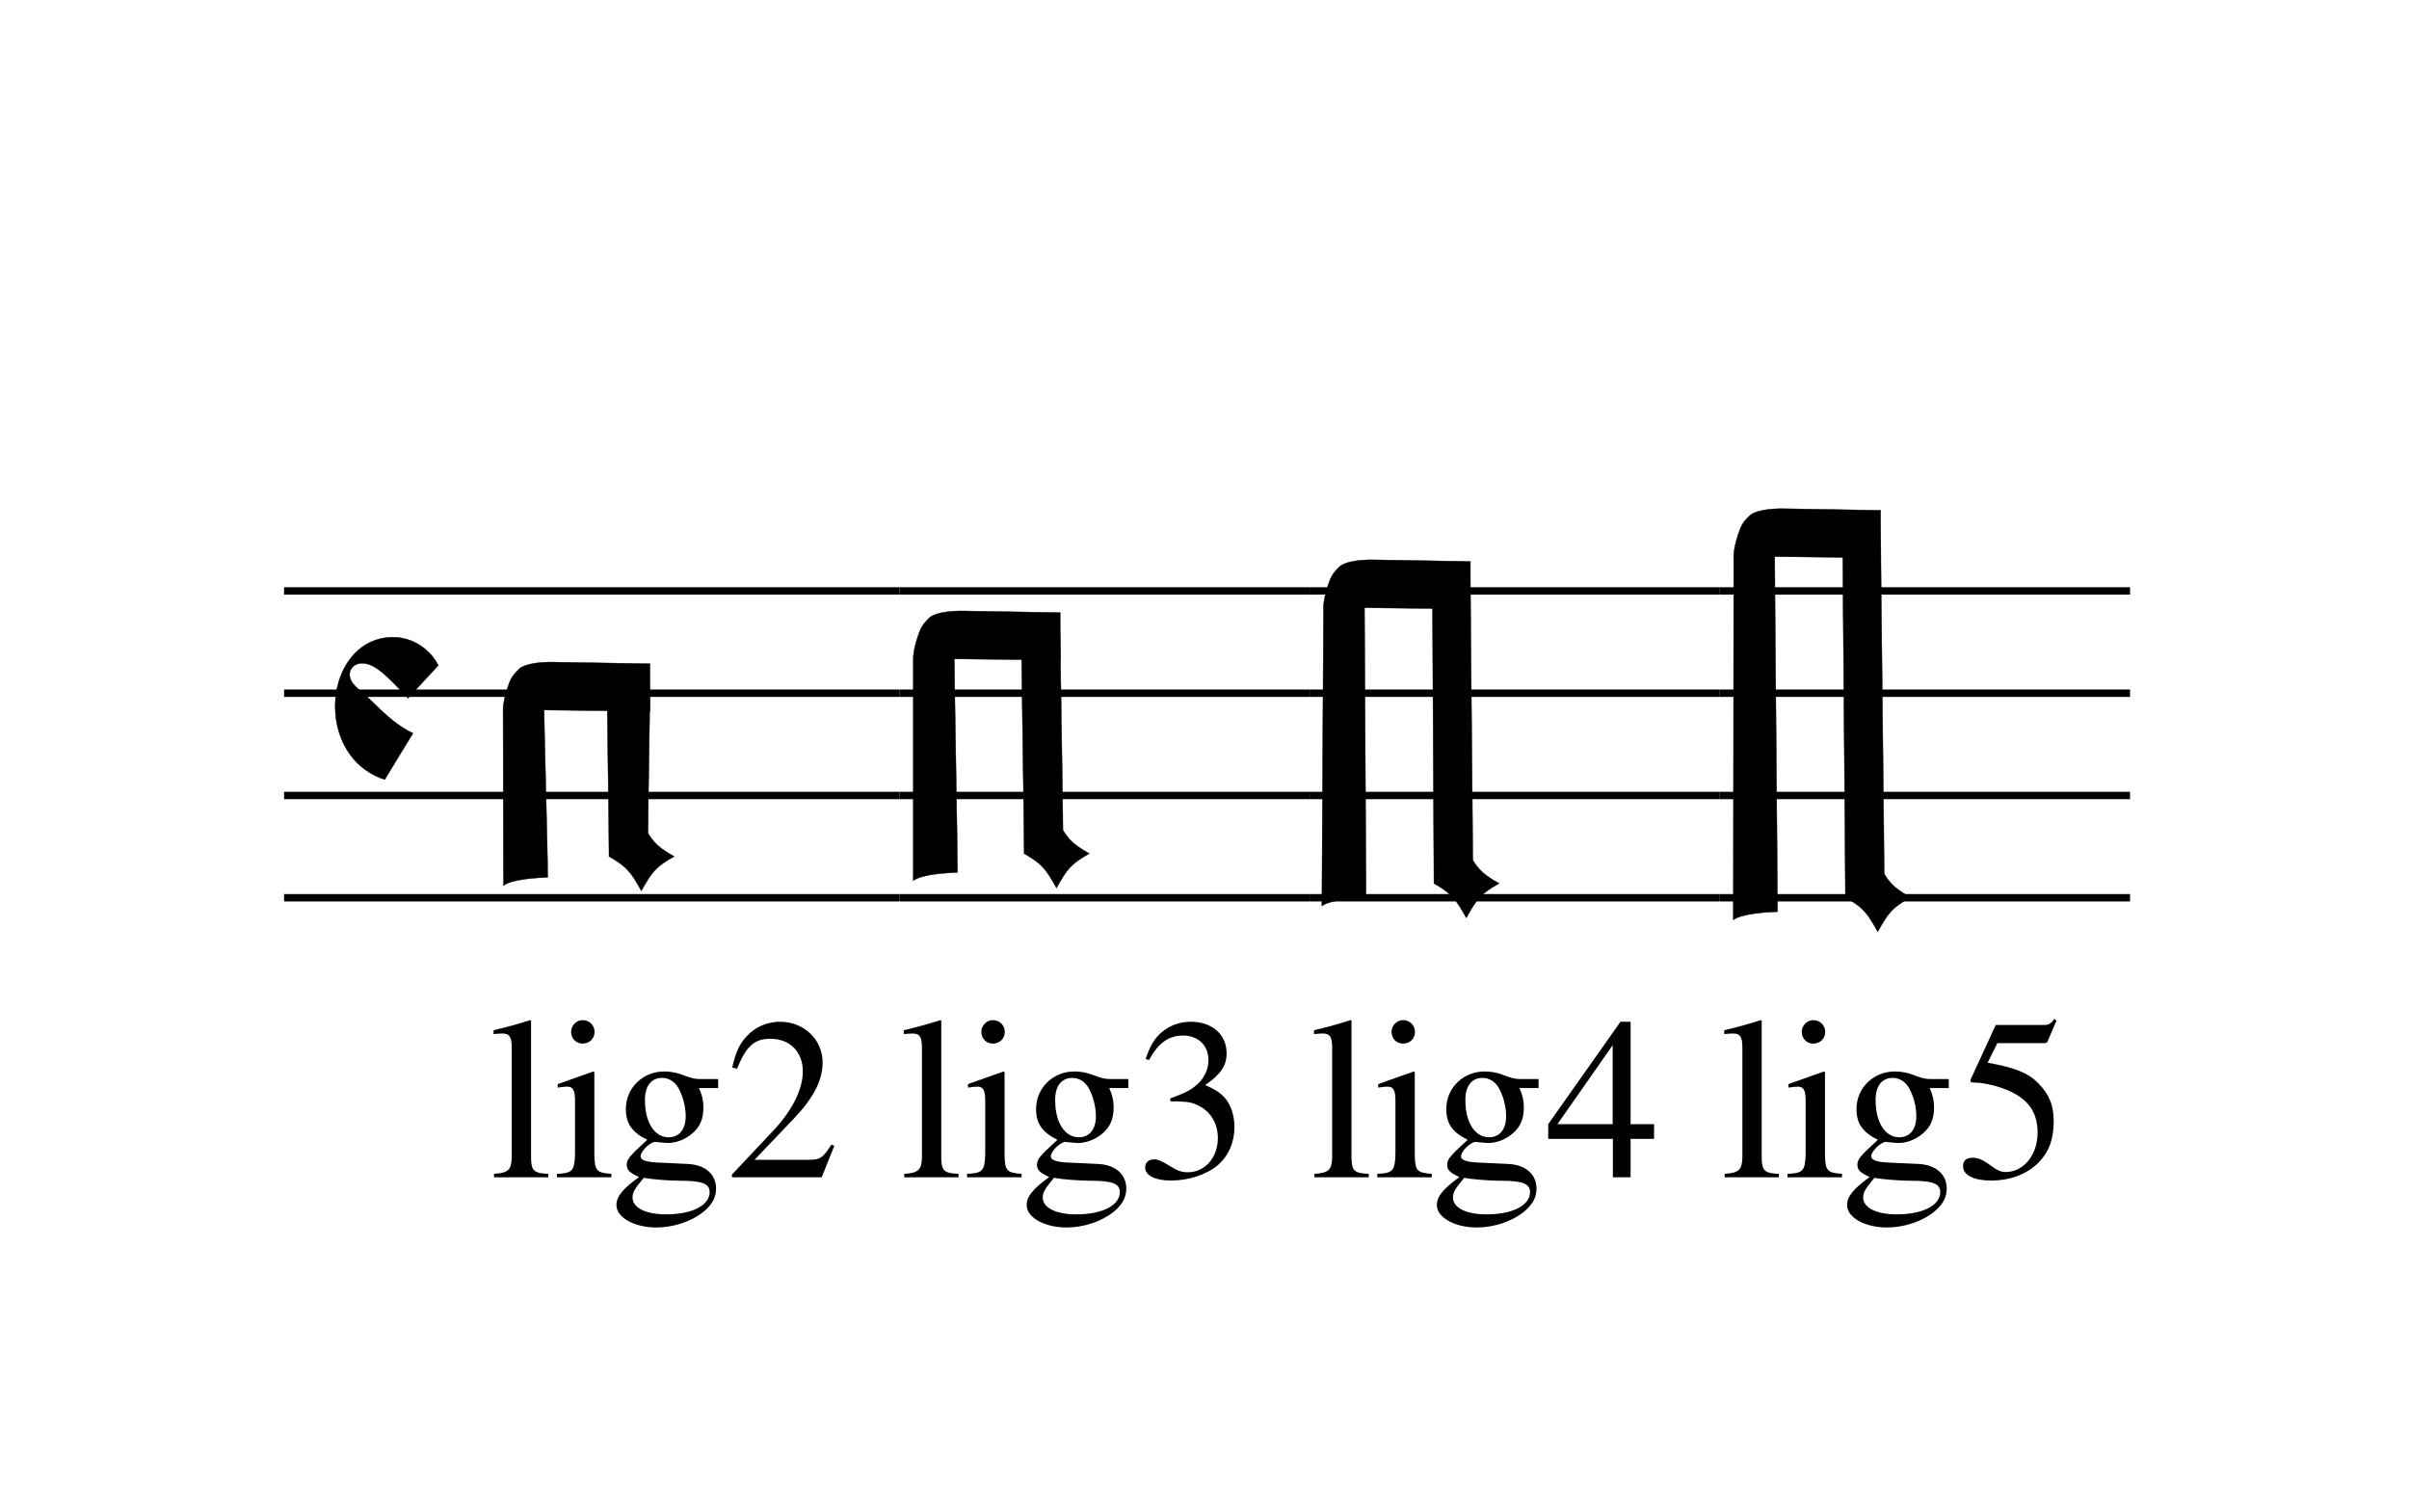
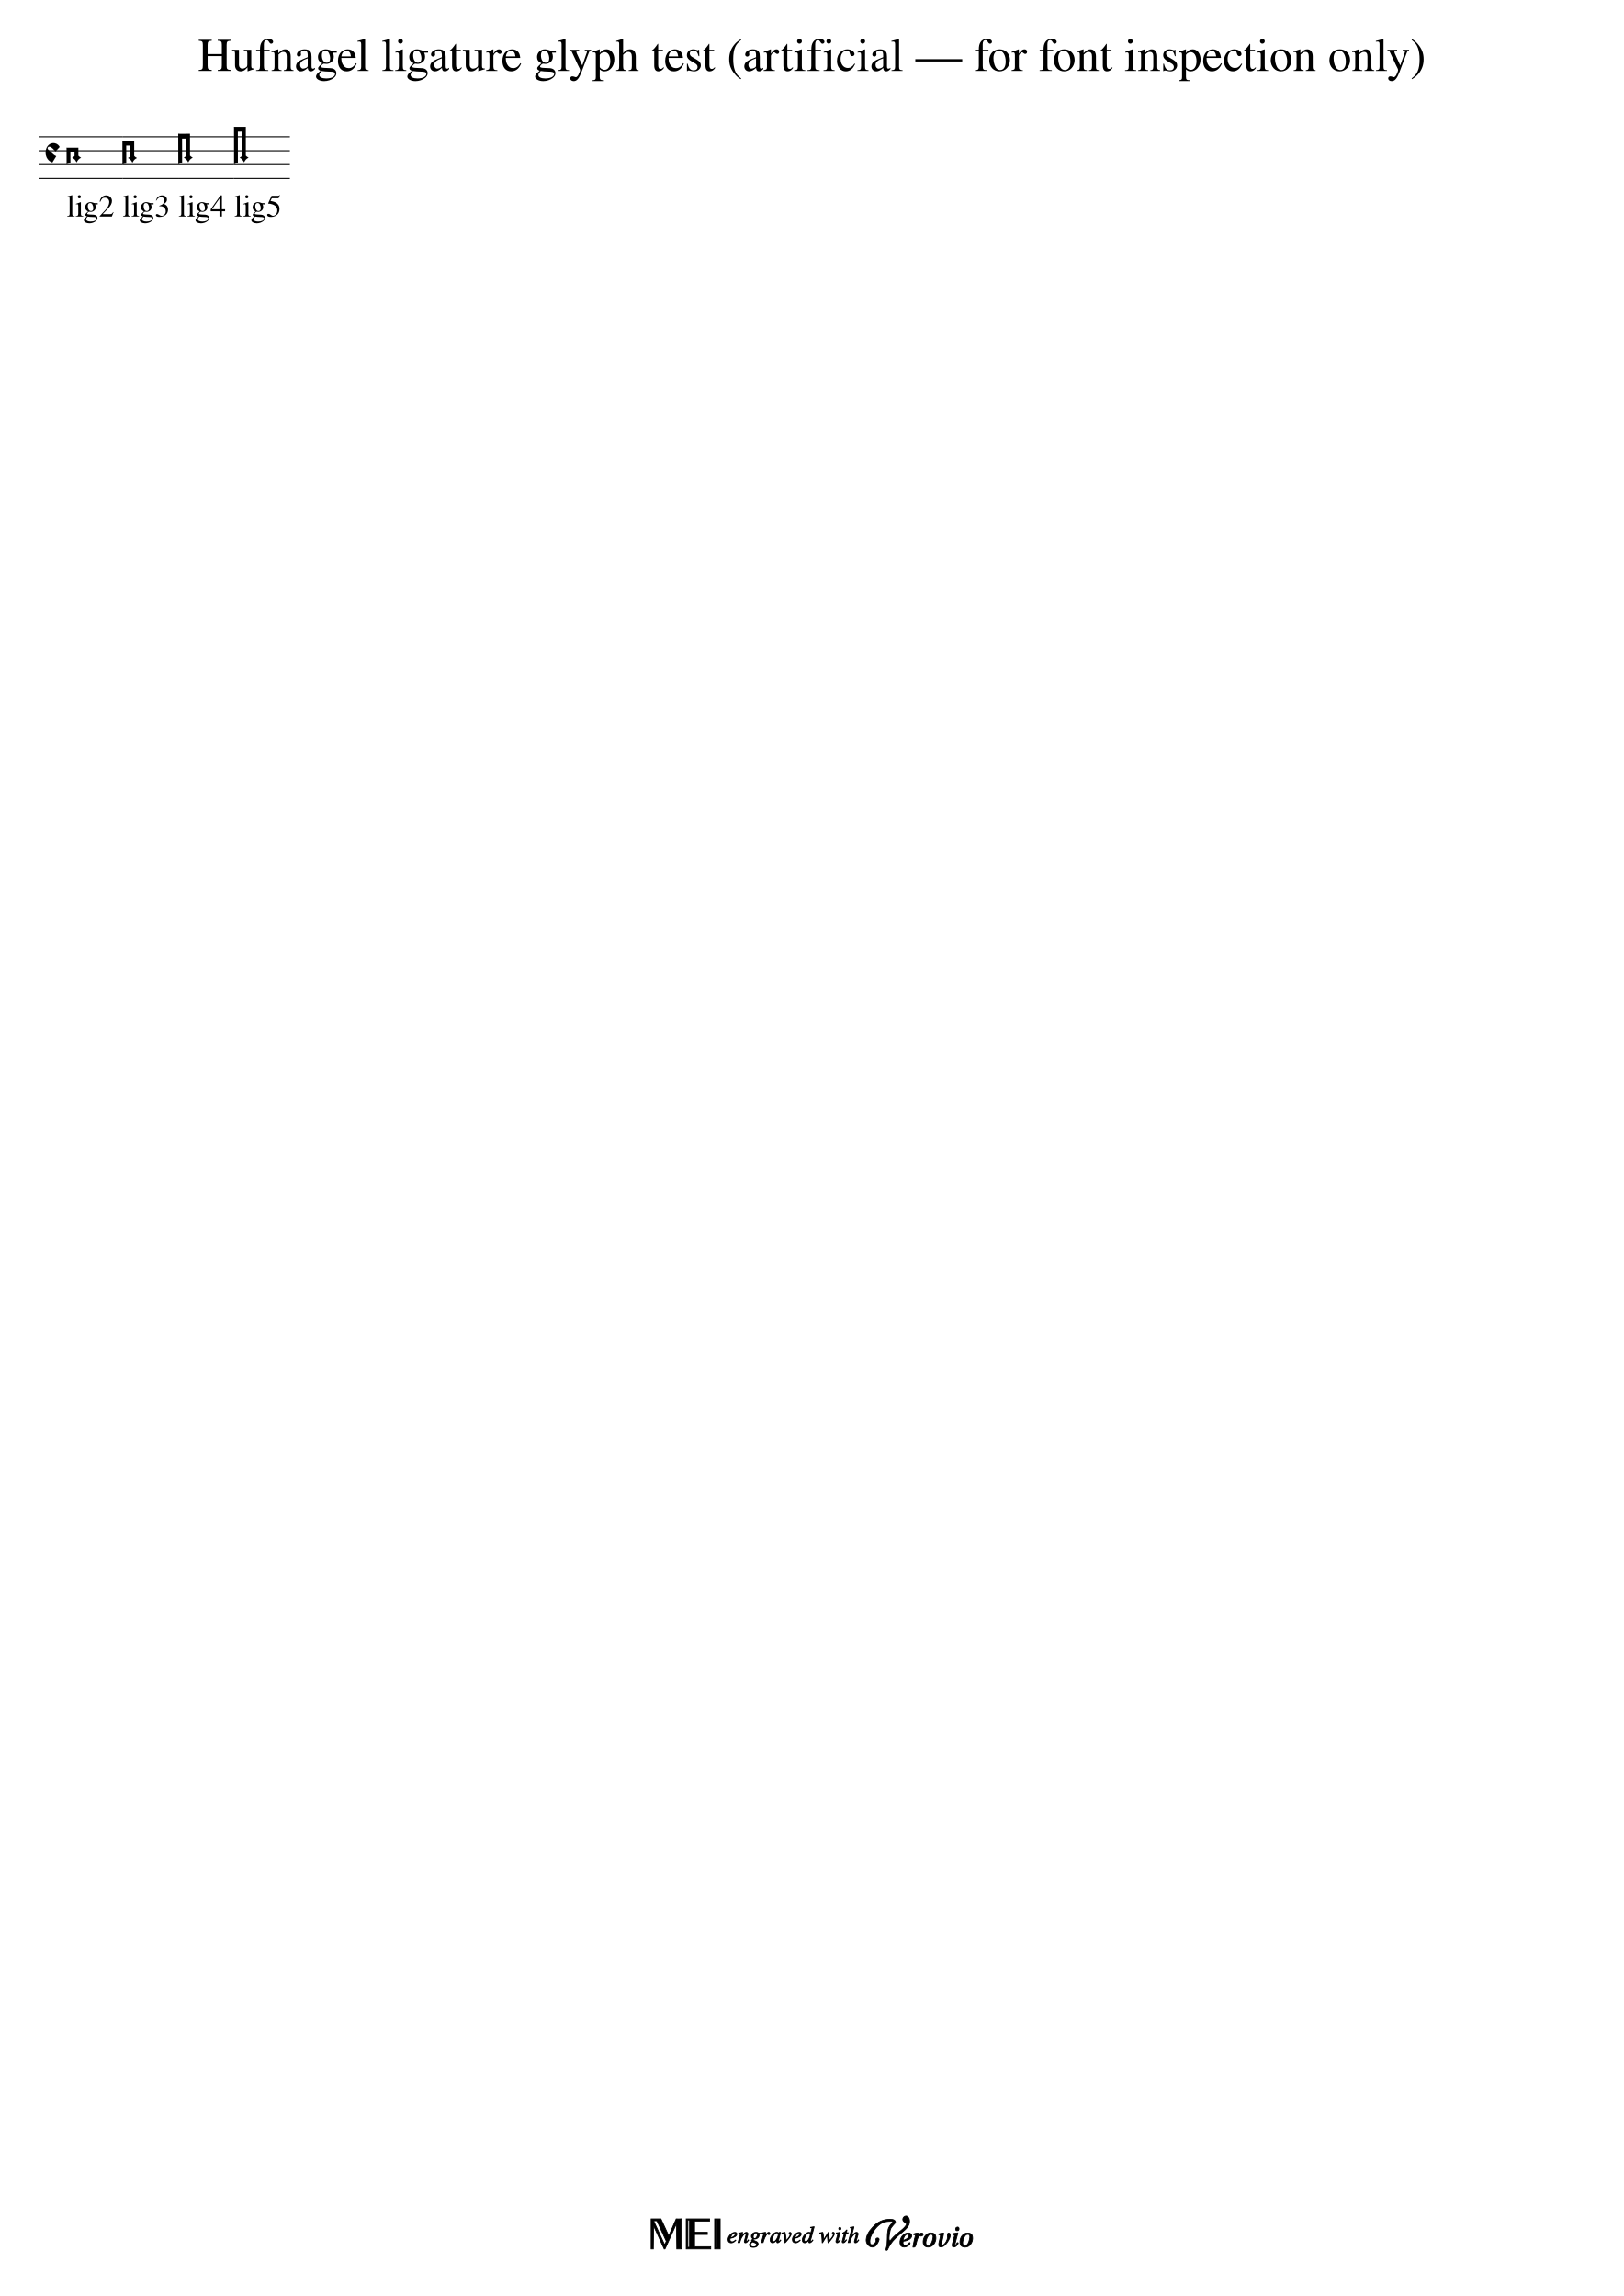
- <svg xmlns="http://www.w3.org/2000/svg" xmlns:xlink="http://www.w3.org/1999/xlink" width="424px" height="266px" version="1.1" overflow="visible" id="t1dfmr94">
+ <svg xmlns="http://www.w3.org/2000/svg" xmlns:xlink="http://www.w3.org/1999/xlink" width="2100px" height="2970px" version="1.1" overflow="visible" id="c1xinfkb">
  <defs>
-     <g id="E906-t1dfmr94">
+     <g id="E906-c1xinfkb">
      <path transform="scale(1,-1)" d="M36 39c1.48 -6.624 5.043 -12.638 9.392 -17.849c4.349 -5.211 9.459 -9.729 14.608 -14.151c11.64 -9.996 23.12 -20.183 34 -31c28.819 -28.652 59.307 -56.532 96 -74l-69 -113c-33.426 10.363 -63.204 31.854 -84 60 c-23.724 32.11 -35.815 72.094 -37 112c-0.906 30.506 4.37 61.346 16.692 89.268c12.321 27.922 32.163 52.988 58.308 68.732c29.518 17.775 66.513 22.639 99.622 13.099c33.109 -9.54 61.844 -33.343 77.378 -64.099l-74 -80 c-16.381 17.28 -32.635 34.71 -50 51c-8.2 7.692 -16.712 15.109 -26.072 21.337c-9.36 6.228 -19.761 11.361 -30.928 12.663c-7.419 0.865 -15.192 -0.133 -21.722 -3.759c-6.53 -3.626 -11.543 -9.976 -13.278 -17.241 c-1.015 -4.252 -0.953 -8.734 0 -13z" />
    </g>
-     <g id="E9B4-t1dfmr94" />
-     <g id="E9B9-t1dfmr94">
-       <path transform="scale(1,-1)" d="M34 -40l359 -4v116l-235 4c-40.039 0.682 -73.041 -5.419 -85 -17c-17 -16.462 -20.662 -23.839 -27.831 -45c-6.212 -18.336 -11.169 -38.818 -11.169 -54zM34 -40c0 -65.008 1 -349 1 -430c22 16 84 19 108 20c0 74 -9 362 -9 436 c-14 4 -30 33 -100 -26zM293 -399c26 20 81 30 95 34c0 74 5 326 5 400c-24 1 -83 0 -105 16c0 -81 5 -384.992 5 -450zM372 -483c26 46 34 58 80 84c-46 26 -54 38 -80 84c-26 -46 -34 -58 -79 -84c45 -26 53 -38 79 -84z" />
+     <g id="E9B4-c1xinfkb" />
+     <g id="E9B9-c1xinfkb">
+       <path transform="scale(1,-1)" d="M211 -120c0.57 65.005 0 90 0 174c-32.999 -0.032 -37 0 -67 0c-0.65 -73.997 -0.351 -86.003 -1 -160c13.964 -4.123 42.176 6.229 68 -14zM197.001 53.968c-65.007 0.224 -116.002 -0.245 -197.001 0.032 c15.925 -22.054 18.849 -62.065 19.767 -86.067c73.999 -0.254 83.002 0.357 157.002 0.105c4.047 13.984 0.144 59.999 20.232 85.93zM0 54c0 -65.008 1 -220 1 -301c22 16 44 19 68 20c0 74 -1 187 -1 261c-14 4 -42 0 -68 20zM180 -209 c26 46 34 58 80 84c-46 26 -54 38 -80 84c-26 -46 -34 -58 -79 -84c45 -26 53 -38 79 -84z" />
    </g>
-     <g id="E9B5-t1dfmr94" />
-     <g id="E9BA-t1dfmr94">
-       <path transform="scale(1,-1)" d="M34 -40l359 -4v116l-235 4c-40.039 0.682 -73.041 -5.419 -85 -17c-17 -16.462 -20.662 -23.839 -27.831 -45c-6.212 -18.336 -11.169 -38.818 -11.169 -54zM34 -40v-543c22 16 84 19 108 20c0 74 -8 475 -8 549c-14 4 -30 33 -100 -26zM305 -517 c26 20 81 30 95 34c0 74 -7 444 -7 518c-24 1 -73 -8 -95 8c0 -81 7 -494.992 7 -560zM384 -601c26 46 34 58 80 84c-46 26 -54 38 -80 84c-26 -46 -34 -58 -79 -84c45 -26 53 -38 79 -84z" />
+     <g id="E9B5-c1xinfkb" />
+     <g id="E9BA-c1xinfkb">
+       <path transform="scale(1,-1)" d="M211 -250c0.57 65.005 0 220 0 304c-32.999 -0.032 -37 0 -67 0c-0.65 -73.997 -0.351 -216.003 -1 -290c13.964 -4.123 42.176 6.229 68 -14zM197.001 53.968c-65.007 0.224 -116.002 -0.245 -197.001 0.032 c15.925 -22.054 18.849 -62.065 19.767 -86.067c73.999 -0.254 83.002 0.357 157.002 0.105c4.047 13.984 0.144 59.999 20.232 85.93zM0 54c0 -65.008 1 -350 1 -431c22 16 44 19 68 20c0 74 -1 317 -1 391c-14 4 -42 0 -68 20zM180 -339 c26 46 34 58 80 84c-46 26 -54 38 -80 84c-26 -46 -34 -58 -79 -84c45 -26 53 -38 79 -84z" />
    </g>
-     <g id="E9B6-t1dfmr94" />
-     <g id="E9BB-t1dfmr94">
-       <path transform="scale(1,-1)" d="M34 -40l359 -4v116l-235 4c-40.039 0.682 -73.041 -5.419 -85 -17c-17 -16.462 -20.662 -23.839 -27.831 -45c-6.212 -18.336 -11.169 -38.818 -11.169 -54zM34 -40c0 -65.008 -4 -649 -4 -730c22 16 84 19 108 20c0 74 -4 662 -4 736 c-14 4 -30 33 -100 -26zM304 -715c26 20 81 30 95 34c0 74 -6 642 -6 716c-24 1 -71 0 -93 16c0 -81 4 -700.992 4 -766zM383 -799c26 46 34 58 80 84c-46 26 -54 38 -80 84c-26 -46 -34 -58 -79 -84c45 -26 53 -38 79 -84z" />
+     <g id="E9B6-c1xinfkb" />
+     <g id="E9BB-c1xinfkb">
+       <path transform="scale(1,-1)" d="M211 -369c0.57 65.005 0 339 0 423c-32.999 -0.032 -37 0 -67 0c-0.65 -73.997 -0.351 -335.003 -1 -409c13.964 -4.123 42.176 6.229 68 -14zM197.001 53.968c-65.007 0.224 -116.002 -0.245 -197.001 0.032 c15.925 -22.054 18.849 -62.065 19.767 -86.067c73.999 -0.254 83.002 0.357 157.002 0.105c4.047 13.984 0.144 59.999 20.232 85.93zM0 54c0 -65.008 1 -469 1 -550c22 16 44 19 68 20c0 74 -1 436 -1 510c-14 4 -42 0 -68 20zM180 -458 c26 46 34 58 80 84c-46 26 -54 38 -80 84c-26 -46 -34 -58 -79 -84c45 -26 53 -38 79 -84z" />
    </g>
-     <g id="E9B7-t1dfmr94" />
-     <g id="E9BC-t1dfmr94">
-       <path transform="scale(1,-1)" d="M34 -40l359 -4v116l-235 4c-40.039 0.682 -73.041 -5.419 -85 -17c-17 -16.462 -20.662 -23.839 -27.831 -45c-6.212 -18.336 -11.169 -38.818 -11.169 -54zM34 -40c0 -65.008 -1 -808 -1 -889c22 16 84 19 108 20c0 74 -7 821 -7 895 c-14 4 -30 33 -100 -26zM307 -874c26 20 81 30 95 34c0 74 -9 801 -9 875c-24 1 -71 0 -93 16c0 -81 7 -859.992 7 -925zM386 -958c26 46 34 58 80 84c-46 26 -54 38 -80 84c-26 -46 -34 -58 -79 -84c45 -26 53 -38 79 -84z" />
+     <g id="E9B7-c1xinfkb" />
+     <g id="E9BC-c1xinfkb">
+       <path transform="scale(1,-1)" d="M211 -494c0.57 65.005 0 464 0 548c-32.999 -0.032 -37 0 -67 0c-0.65 -73.997 -0.351 -460.003 -1 -534c13.964 -4.123 42.176 6.229 68 -14zM197.001 53.968c-65.007 0.224 -116.002 -0.245 -197.001 0.032 c15.925 -22.054 18.849 -62.065 19.767 -86.067c73.999 -0.254 83.002 0.357 157.002 0.105c4.047 13.984 0.144 59.999 20.232 85.93zM0 54c0 -65.008 1 -594 1 -675c22 16 44 19 68 20c0 74 -1 561 -1 635c-14 4 -42 0 -68 20zM180 -583 c26 46 34 58 80 84c-46 26 -54 38 -80 84c-26 -46 -34 -58 -79 -84c45 -26 53 -38 79 -84z" />
    </g>
  </defs>
-   <style type="text/css">#t1dfmr94 g.ending, #t1dfmr94 g.fing, #t1dfmr94 g.reh, #t1dfmr94 g.tempo {font-weight:bold;}#t1dfmr94 g.dir, #t1dfmr94 g.dynam, #t1dfmr94 g.mNum {font-style:italic;}#t1dfmr94 g.label {font-weight:normal;}#t1dfmr94 ellipse, #t1dfmr94 path, #t1dfmr94 polygon, #t1dfmr94 polyline, #t1dfmr94 rect {stroke:currentColor}</style>
-   <svg class="definition-scale" color="black" font-family="Times, serif" viewBox="0 0 4240 2660">
+   <style type="text/css">#c1xinfkb g.ending, #c1xinfkb g.fing, #c1xinfkb g.reh, #c1xinfkb g.tempo {font-weight:bold;}#c1xinfkb g.dir, #c1xinfkb g.dynam, #c1xinfkb g.mNum {font-style:italic;}#c1xinfkb g.label {font-weight:normal;}#c1xinfkb ellipse, #c1xinfkb path, #c1xinfkb polygon, #c1xinfkb polyline, #c1xinfkb rect {stroke:currentColor}</style>
+   <svg class="definition-scale" color="black" font-family="Times, serif" viewBox="0 0 21000 29700">
    <g class="page-margin" transform="translate(500, 500)">
-       <g id="u1lbz4l0" class="mdiv pageMilestone" />
-       <g id="v1nuembs" class="score pageMilestone" />
-       <g id="m1dc2lwx" class="system">
-         <g id="ijvw8tj" class="section systemMilestone" />
-         <g id="szw34et" class="staff">
-           <path d="M0 540 L1083 540" stroke-width="13" />
-           <path d="M0 720 L1083 720" stroke-width="13" />
-           <path d="M0 900 L1083 900" stroke-width="13" />
-           <path d="M0 1080 L1083 1080" stroke-width="13" />
-           <g id="j1no2fwj" class="clef">
-             <use xlink:href="#E906-t1dfmr94" transform="translate(90, 720) scale(0.72, 0.72)" />
+       <g id="dlziuhv" class="mdiv pageMilestone" />
+       <g id="e1n5c4t1" class="score pageMilestone" />
+       <g id="m2oms64" class="system">
+         <g id="r122u2j4" class="section systemMilestone" />
+         <g id="b8xuz5r" class="staff">
+           <path d="M0 1269 L1083 1269" stroke-width="13" />
+           <path d="M0 1449 L1083 1449" stroke-width="13" />
+           <path d="M0 1629 L1083 1629" stroke-width="13" />
+           <path d="M0 1809 L1083 1809" stroke-width="13" />
+           <g id="j3pme8e" class="clef">
+             <use xlink:href="#E906-c1xinfkb" transform="translate(90, 1449) scale(0.72, 0.72)" />
          </g>
-           <g id="k1y0i279" class="keySig" />
-           <g id="trzh240" class="layer">
-             <g id="usha7wq" class="syllable">
-               <g id="v886o5s" class="syl">
-                 <text x="361" y="1572" font-size="0px">
-                   <tspan id="w15mq57f" class="text">
+           <g id="k1jzbstq" class="keySig" />
+           <g id="c6cb4pn" class="layer">
+             <g id="d1pwhfnz" class="syllable">
+               <g id="e19tt6w3" class="syl">
+                 <text x="361" y="2301" font-size="0px">
+                   <tspan id="f1im9kdd" class="text">
                    <tspan font-size="405px">lig2</tspan>
                  </tspan>
                </text>
              </g>
              <g id="lig2" class="neume">
-                 <g id="ywml13t" class="nc">
-                   <use xlink:href="#E9B4-t1dfmr94" transform="translate(361, 810) scale(0.72, 0.72)" />
+                 <g id="h14uyvws" class="nc">
+                   <use xlink:href="#E9B4-c1xinfkb" transform="translate(361, 1539) scale(0.72, 0.72)" />
                </g>
-                 <g id="zc0eyho" class="nc">
-                   <use xlink:href="#E9B9-t1dfmr94" transform="translate(361, 720) scale(0.72, 0.72)" />
+                 <g id="i6dgetv" class="nc">
+                   <use xlink:href="#E9B9-c1xinfkb" transform="translate(361, 1449) scale(0.72, 0.72)" />
                </g>
              </g>
            </g>
          </g>
        </g>
-         <g id="z1xli8iw" class="staff">
-           <path d="M1083 540 L1805 540" stroke-width="13" />
-           <path d="M1083 720 L1805 720" stroke-width="13" />
-           <path d="M1083 900 L1805 900" stroke-width="13" />
-           <path d="M1083 1080 L1805 1080" stroke-width="13" />
-           <g id="a1rbjit8" class="layer">
-             <g id="a145czcj" class="syllable">
-               <g id="b1aiobm3" class="syl">
-                 <text x="1083" y="1572" font-size="0px">
-                   <tspan id="csfw3y6" class="text">
+         <g id="zypnngh" class="staff">
+           <path d="M1083 1269 L1805 1269" stroke-width="13" />
+           <path d="M1083 1449 L1805 1449" stroke-width="13" />
+           <path d="M1083 1629 L1805 1629" stroke-width="13" />
+           <path d="M1083 1809 L1805 1809" stroke-width="13" />
+           <g id="a1g8mhbu" class="layer">
+             <g id="j1wjd46x" class="syllable">
+               <g id="krb2hxj" class="syl">
+                 <text x="1083" y="2301" font-size="0px">
+                   <tspan id="lemj5lf" class="text">
                    <tspan font-size="405px">lig3</tspan>
                  </tspan>
                </text>
              </g>
              <g id="lig3" class="neume">
-                 <g id="e19xodnr" class="nc">
-                   <use xlink:href="#E9B5-t1dfmr94" transform="translate(1083, 810) scale(0.72, 0.72)" />
+                 <g id="n1o94ihj" class="nc">
+                   <use xlink:href="#E9B5-c1xinfkb" transform="translate(1083, 1539) scale(0.72, 0.72)" />
                </g>
-                 <g id="frjilsb" class="nc">
-                   <use xlink:href="#E9BA-t1dfmr94" transform="translate(1083, 630) scale(0.72, 0.72)" />
+                 <g id="o115885g" class="nc">
+                   <use xlink:href="#E9BA-c1xinfkb" transform="translate(1083, 1359) scale(0.72, 0.72)" />
                </g>
              </g>
            </g>
          </g>
        </g>
-         <g id="b12th45r" class="staff">
-           <path d="M1805 540 L2527 540" stroke-width="13" />
-           <path d="M1805 720 L2527 720" stroke-width="13" />
-           <path d="M1805 900 L2527 900" stroke-width="13" />
-           <path d="M1805 1080 L2527 1080" stroke-width="13" />
-           <g id="ct7ljww" class="layer">
-             <g id="geugzye" class="syllable">
-               <g id="hfks58x" class="syl">
-                 <text x="1805" y="1572" font-size="0px">
-                   <tspan id="inpxamo" class="text">
+         <g id="b1mxzqol" class="staff">
+           <path d="M1805 1269 L2527 1269" stroke-width="13" />
+           <path d="M1805 1449 L2527 1449" stroke-width="13" />
+           <path d="M1805 1629 L2527 1629" stroke-width="13" />
+           <path d="M1805 1809 L2527 1809" stroke-width="13" />
+           <g id="c9cu3nu" class="layer">
+             <g id="pi25z4d" class="syllable">
+               <g id="q1qsd6xm" class="syl">
+                 <text x="1805" y="2301" font-size="0px">
+                   <tspan id="rwhe987" class="text">
                    <tspan font-size="405px">lig4</tspan>
                  </tspan>
                </text>
              </g>
              <g id="lig4" class="neume">
-                 <g id="k1r4ud2y" class="nc">
-                   <use xlink:href="#E9B6-t1dfmr94" transform="translate(1805, 810) scale(0.72, 0.72)" />
+                 <g id="tus7rvu" class="nc">
+                   <use xlink:href="#E9B6-c1xinfkb" transform="translate(1805, 1539) scale(0.72, 0.72)" />
                </g>
-                 <g id="lqa1a31" class="nc">
-                   <use xlink:href="#E9BB-t1dfmr94" transform="translate(1805, 540) scale(0.72, 0.72)" />
+                 <g id="u1c32pu2" class="nc">
+                   <use xlink:href="#E9BB-c1xinfkb" transform="translate(1805, 1269) scale(0.72, 0.72)" />
                </g>
              </g>
            </g>
          </g>
        </g>
-         <g id="d4prvre" class="staff">
-           <path d="M2527 540 L3249 540" stroke-width="13" />
-           <path d="M2527 720 L3249 720" stroke-width="13" />
-           <path d="M2527 900 L3249 900" stroke-width="13" />
-           <path d="M2527 1080 L3249 1080" stroke-width="13" />
-           <g id="eh39jmi" class="layer">
-             <g id="mweko2l" class="syllable">
-               <g id="n1lskuxp" class="syl">
-                 <text x="2527" y="1572" font-size="0px">
-                   <tspan id="opy5o45" class="text">
+         <g id="d3m051j" class="staff">
+           <path d="M2527 1269 L3249 1269" stroke-width="13" />
+           <path d="M2527 1449 L3249 1449" stroke-width="13" />
+           <path d="M2527 1629 L3249 1629" stroke-width="13" />
+           <path d="M2527 1809 L3249 1809" stroke-width="13" />
+           <g id="e1qcmkec" class="layer">
+             <g id="vdh3qzq" class="syllable">
+               <g id="w1x15hkb" class="syl">
+                 <text x="2527" y="2301" font-size="0px">
+                   <tspan id="x1ryf0tt" class="text">
                    <tspan font-size="405px">lig5</tspan>
                  </tspan>
                </text>
              </g>
              <g id="lig5" class="neume">
-                 <g id="qh49icc" class="nc">
-                   <use xlink:href="#E9B7-t1dfmr94" transform="translate(2527, 810) scale(0.72, 0.72)" />
+                 <g id="zley8iu" class="nc">
+                   <use xlink:href="#E9B7-c1xinfkb" transform="translate(2527, 1539) scale(0.72, 0.72)" />
                </g>
-                 <g id="r15mxhdq" class="nc">
-                   <use xlink:href="#E9BC-t1dfmr94" transform="translate(2527, 450) scale(0.72, 0.72)" />
+                 <g id="ahuuva" class="nc">
+                   <use xlink:href="#E9BC-c1xinfkb" transform="translate(2527, 1179) scale(0.72, 0.72)" />
                </g>
              </g>
            </g>
          </g>
        </g>
-         <g id="z497ffy" class="systemMilestoneEnd ijvw8tj" />
+         <g id="icwbhis" class="systemMilestoneEnd r122u2j4" />
      </g>
-       <g id="adi1jsy" class="pageMilestoneEnd v1nuembs" />
-       <g id="b620jup" class="pageMilestoneEnd u1lbz4l0" />
+       <g id="jqgv0va" class="pageMilestoneEnd e1n5c4t1" />
+       <g id="k1cmdfpl" class="pageMilestoneEnd dlziuhv" />
+       <g id="r10ivzuq" class="pgHead autogenerated">
+         <text font-size="0px">
+           <tspan id="s1mdfej3" class="rend" x="10000" y="417" text-anchor="middle">
+             <tspan id="t11mcx3i" class="rend">
+               <tspan id="u19z3o51" class="text">
+                 <tspan font-size="607px">Hufnagel ligature glyph test (artificial — for font inspection only)</tspan>
+               </tspan>
+             </tspan>
+           </tspan>
+         </text>
+       </g>
+       <g id="l1ezqned" class="pgFoot autogenerated">
+         <g id="mp5w6xn" class="fig">
+           <g class="svg" transform="translate(7750, 28099) scale(10, 10)">
+             <g>
+               <path fill="#000000" d="M 17.113,49.265 V 10.368 h 12.697 c 3.289,7.337 6.713,14.61 10.127,21.889 3.42,-7.485 6.256,-14.205 9.589,-21.91 2.436,0.104 4.317,0.085 6.484,-0.058 V 49.264 H 50.274 C 50.145,38.356 50.016,27.448 49.887,16.54 45.003,27.315 39.967,38.434 35.084,49.209 34.679,49.344 34.427,49.136 34.022,49.271 29.466,39.331 24.91,29.391 20.354,19.451 20.224,29.389 20.095,39.327 19.965,49.264 H 17.113 Z M 36.754,39.325 C 32.721,30.513 28.688,21.701 24.655,12.889 22.531,12.751 22.657,12.71 20.714,12.814 v 0.966 c 4.613,9.998 9.609,20.749 13.873,30.082 0.722,-1.513 1.445,-3.025 2.167,-4.538 z m 25.738,9.94 c 0,-12.966 0,-25.931 0,-38.897 10.084,0 20.169,0 30.253,0 0,0.96 0,1.921 0,2.881 -6.483,0 -12.966,0 -19.448,0 0,4.802 0,9.604 0,14.406 5.522,0 11.045,0 16.567,0 0,0.96 0,1.921 0,2.881 -5.522,0 -11.045,0 -16.567,0 0,5.282 0,10.565 0,15.847 6.963,0 13.926,0 20.889,0 0,0.96 0,1.921 0,2.881 -10.565,0 -21.129,0 -31.694,0 z m 4.322,-2.161 c 0,-11.765 0,-23.53 0,-35.295 -0.72,0 -1.441,0 -2.161,0 0,11.765 0,23.53 0,35.295 0.72,0 1.441,0 2.161,0 z m 32.414,2.161 c 0,-12.966 0,-25.931 0,-38.897 2.401,0 4.802,0 7.203,0 0,12.966 0,25.931 0,38.897 -2.401,0 -4.802,0 -7.203,0 z m 2.881,-2.161 c 0,-11.765 0,-23.53 0,-35.295 -0.72,0 -1.441,0 -2.161,0 0,11.765 0,23.53 0,35.295 0.72,0 1.441,0 2.161,0 z" />
+               <path fill="#000000" d="m 346.3,6.7 c -3.1,0.5 -4.9,4.4 -2.7,6.8 1.2,1.4 2.7,2.4 4.1,3.5 -2.4,5.3 -7.7,8.3 -11.9,12.1 -3.7,2.8 -7,6.2 -9.7,9.9 -2.2,-0.8 -0.915,-7.719 -0.627,-9.5 0.288,-1.781 0.727,-6.4 2.927,-8.7 1.3,-1.9 3,-3.5 4.5,-5.2 1.2,-3.4 -3.2,-4.9 -5.8,-4.6 -7.3,-0.5 -14.6,2 -20,6.8 -5,4.6 -10,10.1 -11.5,17 -0.9,3.5 -0.2,7.5 2.8,9.9 2.5,2.8 7.4,2.9 9.8,-0.2 1.7,-2.3 3.2,-4.8 3.8,-7.6 -0.1,-2.6 -4.4,-2.3 -4.3,0.2 1.2,2.4 -0.9,4.7 -2.7,6.2 -1.7,0.9 -4.7,0.7 -4.8,-1.7 -1,-5.8 2.1,-11.3 5.2,-16.1 4,-5.8 9.8,-11.2 17.2,-11.8 1.6,0 8.1,-1.2 6.8,1.4 -2.8,2.8 -5.6,6.1 -6,10.3 -1.6,7.7 0.1,15.7 -2.3,23.2 -1.1,3.9 2,2.6 2.5,0.2 3.3,-7.4 8.9,-13.4 15.1,-18.5 4.2,-3.9 9.5,-7.1 11.9,-12.6 1.3,-3.6 1.2,-9 -2.7,-10.9 -0.504,-0.177 -1.07,-0.165 -1.6,-0.1 z m 66,14.5 c -2,0.8 -1.8,4.9 0.8,4.4 3.4,0.4 2.9,-6.2 -0.8,-4.4 z m 0.6,7.3 c -1.3,0.5 -7.6,0.5 -5.4,2.2 4,-0.3 0.7,4.5 0.6,6.7 -0.4,2.9 -2.4,5.9 -1.2,8.8 2.7,1.7 5.6,-0.8 6.8,-3.2 1.6,-1.4 -0.5,-3 -1.2,-0.9 -0.4,0.8 -2.4,3.5 -2.6,1.8 1.1,-5 2.7,-9.9 3.9,-14.9 l -0.1,-0.5 h -0.9 z m -65.1,0.2 c -6.5,1.6 -10.5,9.5 -8.2,15.7 2.1,3.4 7.4,2.9 10.1,0.4 2,-0.2 3.6,-5.3 1,-3.4 -1.4,2 -4,4.2 -6.5,2.8 -2.2,-1.9 -1.9,-5.7 1.7,-5.3 3.1,-0.9 6.9,-2.1 8.1,-5.5 0.9,-2.7 -1.6,-5.2 -4.3,-4.8 h -1.1 -0.7 z m 13.6,0 c -2.2,0 -8.5,1.8 -2.9,2.3 0.9,1.9 -1,4.9 -1.1,7.2 -0.5,2.9 -1.4,5.7 -1.7,8.7 3.7,0.7 3.8,-2.6 4.4,-5.3 0.9,-3.3 1.6,-7 4.1,-9.5 2.4,1.6 6.8,-0.7 3.7,-3.4 -2.9,-0.5 -4.8,2.4 -6.2,4.3 0,-1.2 2.4,-5 -0.2,-4.3 z m 15.8,0 c -6.4,1.3 -9.6,9.1 -7.7,14.9 1.9,4 7.7,3.9 11,1.7 4.1,-3 6,-8.9 4.4,-13.7 -1.3,-3 -4.8,-3.2 -7.6,-3 z m 17,0 c -2.3,0 -8.8,1.9 -3,2.4 0.4,2.5 -1,5.7 -1.4,8.4 -0.7,2.4 -1.8,7.5 2.1,7.2 3.8,-0.1 6.5,-3.5 8.5,-6.3 2,-3.2 4.5,-7 3.3,-10.9 -3.7,-3 -3.6,2.6 -3.1,5.1 -0.7,3.8 -2.7,7.9 -6.2,9.8 -3.6,0.6 -1,-4.3 -0.8,-6.1 0.6,-3.2 1.6,-6.3 1.9,-9.5 h -1.1 z m 30.6,0 c -6.3,1.2 -9.5,8.9 -7.8,14.7 1.5,4 7.2,4.2 10.5,2.4 4.6,-2.8 6.6,-9.3 4.8,-14.3 -1.4,-2.8 -4.8,-3 -7.5,-2.8 z m -75.4,1.7 c 2.1,1.5 0.2,4.7 -1.6,5.7 -1.1,0.4 -5.5,3.4 -4.6,0.7 0.8,-2.7 2.2,-6.2 5.3,-6.6 l 0.9,0.1 z m 30.8,0 c 2.6,1.5 1.3,5.2 0.8,7.6 -0.8,2.7 -1.9,5.9 -4.7,7.1 -5.1,0.8 -4,-5.8 -2.8,-8.8 1,-2.8 3,-6.8 6.7,-5.8 z m 47.1,-0.1 c 2.9,0.7 2,4.7 1.5,6.8 -0.7,3 -1.8,6.7 -5,8 -4.7,0.8 -4,-5.1 -3,-7.9 0.9,-3 2.7,-7.3 6.5,-6.8 z" />
+               <g>
+                 <path d="m 116.566,37.118 q 0,-3.252 2.93,-6.299 2.9,-3.047 5.991,-3.047 1.143,0 1.816,0.527 0.674,0.527 0.674,1.567 0,2.109 -2.476,3.618 -2.461,1.494 -5.186,1.831 l -0.835,0.103 q -0.19,0.601 -0.264,0.967 -0.073,0.352 -0.073,0.894 0,1.289 0.835,2.007 0.85,0.718 2.007,0.718 1.099,0 2.329,-0.732 0.703,-0.425 2.036,-1.523 l 0.381,0.337 q -0.659,0.835 -1.89,1.714 -2.183,1.567 -4.38,1.567 -1.553,0 -2.725,-1.099 -1.172,-1.099 -1.172,-3.149 z m 3.12,-2.358 q 2.798,-0.41 4.556,-1.963 Q 126,31.229 126,29.691 q 0,-0.557 -0.264,-0.879 -0.264,-0.337 -0.776,-0.337 -0.952,0 -1.875,0.82 -0.908,0.806 -1.641,1.831 -0.776,1.201 -1.23,2.3 -0.249,0.586 -0.527,1.333 z" />
+                 <path d="m 129.472,41 2.534,-9.053 q 0.322,-1.143 0.366,-1.377 0.059,-0.249 0.059,-0.527 0,-0.425 -0.249,-0.659 -0.234,-0.249 -0.938,-0.249 -0.176,0 -0.352,0.029 -0.161,0.015 -0.366,0.044 v -0.498 q 0.952,-0.146 1.348,-0.22 0.41,-0.073 0.879,-0.176 l 2.622,-0.571 q 0.088,0.059 0.117,0.132 l -1.948,6.299 q 1.787,-2.739 2.988,-4.072 2.109,-2.358 3.779,-2.358 0.645,0 1.113,0.249 0.894,0.483 0.894,1.743 0,0.352 -0.073,0.732 -0.073,0.381 -0.19,0.82 l -1.919,7.017 q -0.059,0.22 -0.132,0.542 -0.073,0.308 -0.073,0.439 0,0.22 0.103,0.396 0.103,0.176 0.337,0.176 0.381,0 0.879,-0.439 0.498,-0.454 1.626,-1.919 l 0.425,0.381 q -1.201,1.626 -1.904,2.285 -1.201,1.157 -2.3,1.157 -0.498,0 -0.967,-0.322 -0.454,-0.337 -0.454,-1.201 0,-0.249 0.029,-0.527 0.044,-0.278 0.103,-0.483 l 1.846,-7.119 q 0.146,-0.586 0.19,-0.952 0.059,-0.381 0.059,-0.542 0,-0.352 -0.176,-0.601 -0.161,-0.264 -0.586,-0.264 -1.099,0 -2.769,1.992 -0.981,1.187 -1.992,2.827 -0.776,1.274 -1.23,2.49 Q 132.709,37.821 131.742,41 Z" />
+                 <path d="m 149.13,33.5 q 0,0.908 0.278,1.45 0.469,0.894 1.685,0.894 1.318,0 2.344,-1.67 1.04,-1.685 1.04,-3.706 0,-0.967 -0.425,-1.509 -0.425,-0.557 -1.274,-0.557 -1.641,0 -2.651,1.743 -0.996,1.743 -0.996,3.354 z m 0.513,13.066 q 1.743,0 2.886,-0.835 1.157,-0.835 1.157,-1.992 0,-0.879 -0.601,-1.479 -0.322,-0.322 -1.04,-0.688 -0.601,-0.293 -2.036,-0.835 -1.421,-0.557 -1.641,-0.557 -0.381,0 -1.479,1.011 -1.099,1.025 -1.099,2.314 0,1.948 1.685,2.681 0.879,0.381 2.168,0.381 z m -5.479,-2.681 q 0,-1.099 0.835,-2.095 0.85,-0.981 2.681,-1.963 -0.366,-0.234 -0.601,-0.483 -0.234,-0.264 -0.234,-0.688 0,-0.601 0.835,-1.377 0.469,-0.439 1.523,-1.157 -0.938,-0.352 -1.611,-0.996 -0.82,-0.864 -0.82,-2.241 0,-2.212 1.729,-3.677 1.729,-1.465 4.277,-1.465 1.333,0 2.256,0.425 0.923,0.41 1.084,0.688 h 1.978 v 1.172 h -1.494 q 0.088,0.322 0.132,0.586 0.044,0.264 0.044,0.747 0,2.373 -1.846,3.735 -1.831,1.362 -3.955,1.362 -0.22,0 -0.41,-0.015 -0.19,-0.029 -0.469,-0.088 -0.22,0 -0.601,0.425 -0.396,0.425 -0.396,0.762 0,0.498 3.223,1.699 3.208,1.216 3.208,3.56 0,1.758 -1.611,3.076 -1.611,1.333 -4.863,1.333 -2.256,0 -3.574,-0.967 -1.318,-0.967 -1.318,-2.358 z" />
+                 <path d="m 165.038,27.67 q 0.132,0 0.176,0.088 0.059,0.073 0.059,0.176 -0.015,0.146 -0.029,0.22 l -1.465,5.669 0.322,-0.63 q 1.055,-2.065 2.461,-3.765 1.421,-1.714 2.695,-1.714 0.688,0 1.055,0.454 0.381,0.454 0.381,1.04 0,0.659 -0.381,1.099 -0.366,0.425 -1.025,0.425 -0.454,0 -0.688,-0.176 -0.234,-0.176 -0.366,-0.41 l -0.176,-0.322 q -0.059,-0.088 -0.146,-0.132 -0.073,-0.059 -0.19,-0.059 -0.571,0 -1.655,1.597 -1.069,1.597 -1.919,3.457 -0.513,1.128 -1.143,2.988 Q 162.606,38.847 161.947,41 h -2.256 l 2.432,-8.818 q 0.205,-0.762 0.322,-1.362 0.132,-0.601 0.132,-0.981 0,-0.439 -0.22,-0.674 -0.22,-0.234 -0.762,-0.234 -0.176,0 -0.439,0.029 -0.264,0.029 -0.63,0.073 v -0.483 l 0.586,-0.117 q 1.143,-0.234 2.49,-0.498 1.362,-0.264 1.436,-0.264 z" />
+                 <path d="m 181.518,30.424 q 0,-1.055 -0.483,-1.553 -0.483,-0.498 -1.172,-0.498 -2.388,0 -4.438,3.662 -1.802,3.223 -1.802,5.552 0,1.172 0.498,1.714 0.513,0.527 1.26,0.527 2.212,0 4.263,-3.56 1.875,-3.237 1.875,-5.845 z m -1.831,-2.71 q 1.157,0 1.787,0.601 0.337,0.322 0.527,0.85 l 0.073,0.205 0.322,-1.113 q 0.059,-0.19 0.103,-0.249 0.044,-0.073 0.205,-0.088 l 1.655,-0.19 q 0.132,0 0.146,0.059 0.029,0.044 0,0.176 -0.059,0.19 -0.088,0.308 -0.029,0.103 -0.088,0.308 l -1.348,5.244 q -0.439,1.714 -0.747,2.959 -0.542,2.256 -0.542,2.578 0,0.205 0.103,0.308 0.117,0.088 0.278,0.088 0.132,0 0.278,-0.088 0.161,-0.088 0.381,-0.264 l 0.249,-0.205 q 0.117,-0.103 0.264,-0.234 0.146,-0.146 0.352,-0.352 l 0.908,-0.938 0.352,0.308 q -1.523,1.948 -2.446,2.651 -0.923,0.688 -1.758,0.688 -0.542,0 -0.85,-0.381 -0.293,-0.381 -0.293,-0.952 0,-0.527 0.19,-1.509 0.205,-0.996 0.396,-1.67 -0.264,0.439 -0.894,1.289 -0.615,0.835 -1.523,1.626 -1.069,0.952 -2.051,1.348 -0.762,0.264 -1.465,0.264 -1.187,0 -2.153,-0.967 -0.967,-0.981 -0.967,-2.769 0,-3.076 2.754,-6.416 2.842,-3.472 5.889,-3.472 z" />
+                 <path d="m 196.664,27.772 q 0.82,0 1.26,0.586 0.439,0.586 0.439,1.333 0,1.978 -3.911,6.929 -3.706,4.702 -4.438,4.702 -0.22,0 -0.293,-0.601 -0.044,-0.337 -0.044,-1.143 0,-0.981 -0.19,-3.325 -0.19,-2.344 -0.366,-3.472 -0.366,-2.476 -0.718,-3.193 -0.352,-0.718 -1.333,-0.718 -0.161,0 -0.381,0.015 -0.205,0.015 -0.483,0.044 v -0.381 q 0.439,-0.088 1.846,-0.396 1.406,-0.308 1.494,-0.337 l 0.483,-0.146 q 0.205,-0.059 0.322,0.234 0.117,0.278 0.293,1.055 0.557,2.549 0.835,5.024 0.176,1.538 0.352,4.556 l 0.483,-0.513 q 1.509,-1.597 3.018,-3.794 1.509,-2.197 1.509,-3.105 0,-0.454 -0.659,-1.084 -0.659,-0.645 -0.659,-1.172 0,-0.483 0.322,-0.791 0.337,-0.308 0.82,-0.308 z" />
+                 <path d="m 199.828,37.118 q 0,-3.252 2.93,-6.299 2.9,-3.047 5.991,-3.047 1.143,0 1.816,0.527 0.674,0.527 0.674,1.567 0,2.109 -2.476,3.618 -2.461,1.494 -5.186,1.831 l -0.835,0.103 q -0.19,0.601 -0.264,0.967 -0.073,0.352 -0.073,0.894 0,1.289 0.835,2.007 0.85,0.718 2.007,0.718 1.099,0 2.329,-0.732 0.703,-0.425 2.036,-1.523 l 0.381,0.337 q -0.659,0.835 -1.89,1.714 -2.183,1.567 -4.38,1.567 -1.553,0 -2.725,-1.099 -1.172,-1.099 -1.172,-3.149 z m 3.12,-2.358 q 2.798,-0.41 4.556,-1.963 1.758,-1.567 1.758,-3.105 0,-0.557 -0.264,-0.879 -0.264,-0.337 -0.776,-0.337 -0.952,0 -1.875,0.82 -0.908,0.806 -1.641,1.831 -0.776,1.201 -1.23,2.3 -0.249,0.586 -0.527,1.333 z" />
+                 <path d="m 215.238,37.602 q 0,0.894 0.41,1.567 0.41,0.659 1.392,0.659 2.095,0 4.028,-3.369 1.816,-3.164 1.816,-5.991 0,-0.894 -0.293,-1.479 -0.293,-0.586 -1.187,-0.586 -2.227,0 -4.307,3.604 -1.86,3.223 -1.86,5.596 z m 6.006,-9.888 q 1.157,0 1.641,0.557 0.278,0.322 0.439,1.099 l 1.67,-6.006 q 0.073,-0.249 0.088,-0.439 0.029,-0.205 0.029,-0.352 0,-0.571 -0.22,-0.718 -0.205,-0.146 -0.601,-0.146 -0.249,0 -0.469,0.015 -0.205,0.015 -0.557,0.044 v -0.483 q 1.655,-0.22 4.585,-0.762 l 0.132,0.146 -0.029,0.161 -2.812,10.532 -1.919,6.973 q -0.059,0.234 -0.103,0.439 -0.029,0.19 -0.029,0.352 0,0.396 0.19,0.513 0.205,0.117 0.352,0.117 0.425,0 1.201,-0.747 0.454,-0.454 1.245,-1.406 l 0.337,0.322 -0.205,0.308 q -0.542,0.806 -1.392,1.641 -1.509,1.479 -2.71,1.479 -0.396,0 -0.718,-0.176 -0.601,-0.352 -0.601,-1.26 0,-0.308 0.088,-0.981 0.088,-0.674 0.264,-1.465 -1.113,1.699 -2.446,2.783 -1.318,1.084 -2.886,1.084 -1.274,0 -2.227,-0.908 -0.952,-0.908 -0.952,-2.798 0,-3.193 2.93,-6.562 2.915,-3.354 5.684,-3.354 z" />
+                 <path d="m 254.13,29.53 q 0,1.23 -1.187,3.252 -0.659,1.128 -1.86,2.739 -1.23,1.655 -2.534,3.267 -2.065,2.549 -2.432,2.549 -0.161,0 -0.205,-0.132 -0.044,-0.132 -0.117,-0.894 l -0.864,-9.126 -6.079,9.961 q -0.044,0.088 -0.117,0.117 -0.059,0.029 -0.132,0.029 l -0.205,-0.044 -0.029,-0.132 -0.176,-3.618 q -0.059,-1.216 -0.176,-2.505 -0.103,-1.304 -0.205,-2.256 -0.308,-2.651 -0.659,-3.252 -0.337,-0.601 -1.26,-0.601 -0.176,0 -0.352,0.015 -0.176,0 -0.366,0.029 v -0.425 q 0.601,-0.103 1.143,-0.22 0.557,-0.117 1.216,-0.264 l 1.377,-0.352 q 0.498,0 1.011,4.175 0.278,2.285 0.498,5.2 l 5.757,-9.097 q 0.059,-0.117 0.146,-0.19 0.088,-0.088 0.205,-0.088 0.132,0 0.176,0.088 0.044,0.088 0.059,0.264 l 0.981,10.591 q 0.103,-0.132 1.626,-2.065 1.523,-1.948 1.597,-2.065 1.099,-1.582 1.465,-2.446 0.234,-0.557 0.234,-1.084 0,-0.205 -0.059,-0.381 -0.059,-0.19 -0.278,-0.396 L 251.874,29.75 q -0.19,-0.19 -0.337,-0.41 -0.132,-0.234 -0.132,-0.542 0,-0.366 0.249,-0.747 0.264,-0.381 0.938,-0.381 0.542,0 1.04,0.439 0.498,0.425 0.498,1.421 z" />
+                 <path d="m 261.176,24.521 q -0.601,0 -1.025,-0.469 -0.425,-0.469 -0.425,-1.128 0,-0.674 0.425,-1.143 0.425,-0.469 1.025,-0.469 0.601,0 1.025,0.469 0.439,0.469 0.439,1.143 0,0.674 -0.439,1.143 -0.425,0.454 -1.025,0.454 z m 0.352,3.208 q 0.088,0.044 0.073,0.117 l -2.959,10.459 q -0.205,0.835 -0.205,0.996 0,0.22 0.088,0.381 0.073,0.176 0.366,0.176 0.498,0 1.318,-0.864 0.483,-0.513 1.187,-1.465 l 0.381,0.322 -0.146,0.205 q -1.099,1.538 -1.816,2.212 -1.128,1.055 -2.197,1.055 -0.63,0 -1.055,-0.527 -0.41,-0.527 -0.41,-1.245 0,-0.425 0.059,-0.732 0.059,-0.322 0.22,-0.938 l 2.051,-7.529 q 0.044,-0.176 0.073,-0.322 0.029,-0.146 0.029,-0.293 0,-0.527 -0.396,-0.645 -0.381,-0.132 -1.523,-0.132 v -0.483 q 1.216,-0.146 1.743,-0.22 0.542,-0.088 1.084,-0.176 0.703,-0.117 1.333,-0.264 0.63,-0.146 0.703,-0.088 z" />
+                 <path d="m 264.179,40.033 q 0,-0.117 0.015,-0.264 0.015,-0.161 0.059,-0.322 l 2.754,-10.239 h -2.227 q 0,-0.396 0.059,-0.498 0.059,-0.103 0.293,-0.205 1.479,-0.63 2.285,-1.216 0.82,-0.586 2.227,-2.256 l 0.234,-0.278 q 0.044,-0.059 0.103,-0.088 0.073,-0.044 0.146,-0.044 0.146,0.029 0.205,0.059 0.044,0.103 0.044,0.19 0.015,0.073 0,0.161 l -0.835,3.193 h 2.388 l -0.176,0.981 h -2.49 l -2.637,9.858 q -0.073,0.264 0.044,0.513 0.117,0.234 0.396,0.234 0.381,0 1.069,-0.762 0.396,-0.41 1.333,-1.626 l 0.381,0.22 -0.205,0.308 q -1.26,1.89 -2.227,2.637 -0.952,0.732 -1.816,0.732 -0.747,0 -1.084,-0.396 -0.337,-0.396 -0.337,-0.894 z" />
+                 <path d="m 274.696,21.356 q 0.938,-0.132 1.509,-0.205 0.586,-0.088 1.011,-0.161 1.729,-0.337 1.86,-0.366 0.132,-0.029 0.205,-0.029 0.176,0.088 0.176,0.22 l -3.442,13.081 q 1.846,-2.725 3.018,-3.984 2.051,-2.168 3.765,-2.168 0.703,0 1.348,0.454 0.659,0.439 0.659,1.597 0,0.278 -0.073,0.718 -0.073,0.439 -0.176,0.776 l -1.978,7.017 q -0.088,0.293 -0.146,0.571 -0.059,0.264 -0.059,0.483 0,0.249 0.117,0.381 0.117,0.117 0.337,0.117 0.454,0 1.069,-0.63 0.381,-0.396 1.421,-1.729 l 0.381,0.352 q -1.025,1.523 -1.743,2.227 -1.274,1.245 -2.563,1.245 -0.586,0 -0.981,-0.366 -0.396,-0.366 -0.396,-1.055 0,-0.19 0.015,-0.352 0.029,-0.176 0.088,-0.381 l 2.256,-8.584 q 0.029,-0.117 0.044,-0.234 0.029,-0.132 0.029,-0.264 0,-0.366 -0.22,-0.571 -0.234,-0.205 -0.601,-0.205 -0.981,0 -2.476,1.582 -1.494,1.567 -2.52,3.208 -0.703,1.157 -1.069,2.183 Q 275.209,37.309 274.184,41 h -2.271 l 4.688,-17.769 q 0.044,-0.19 0.059,-0.322 0.015,-0.132 0.015,-0.249 0,-0.63 -0.41,-0.747 -0.41,-0.132 -1.567,-0.073 z" />
+               </g>
+             </g>
+           </g>
+         </g>
+       </g>
    </g>
  </svg>
</svg>
